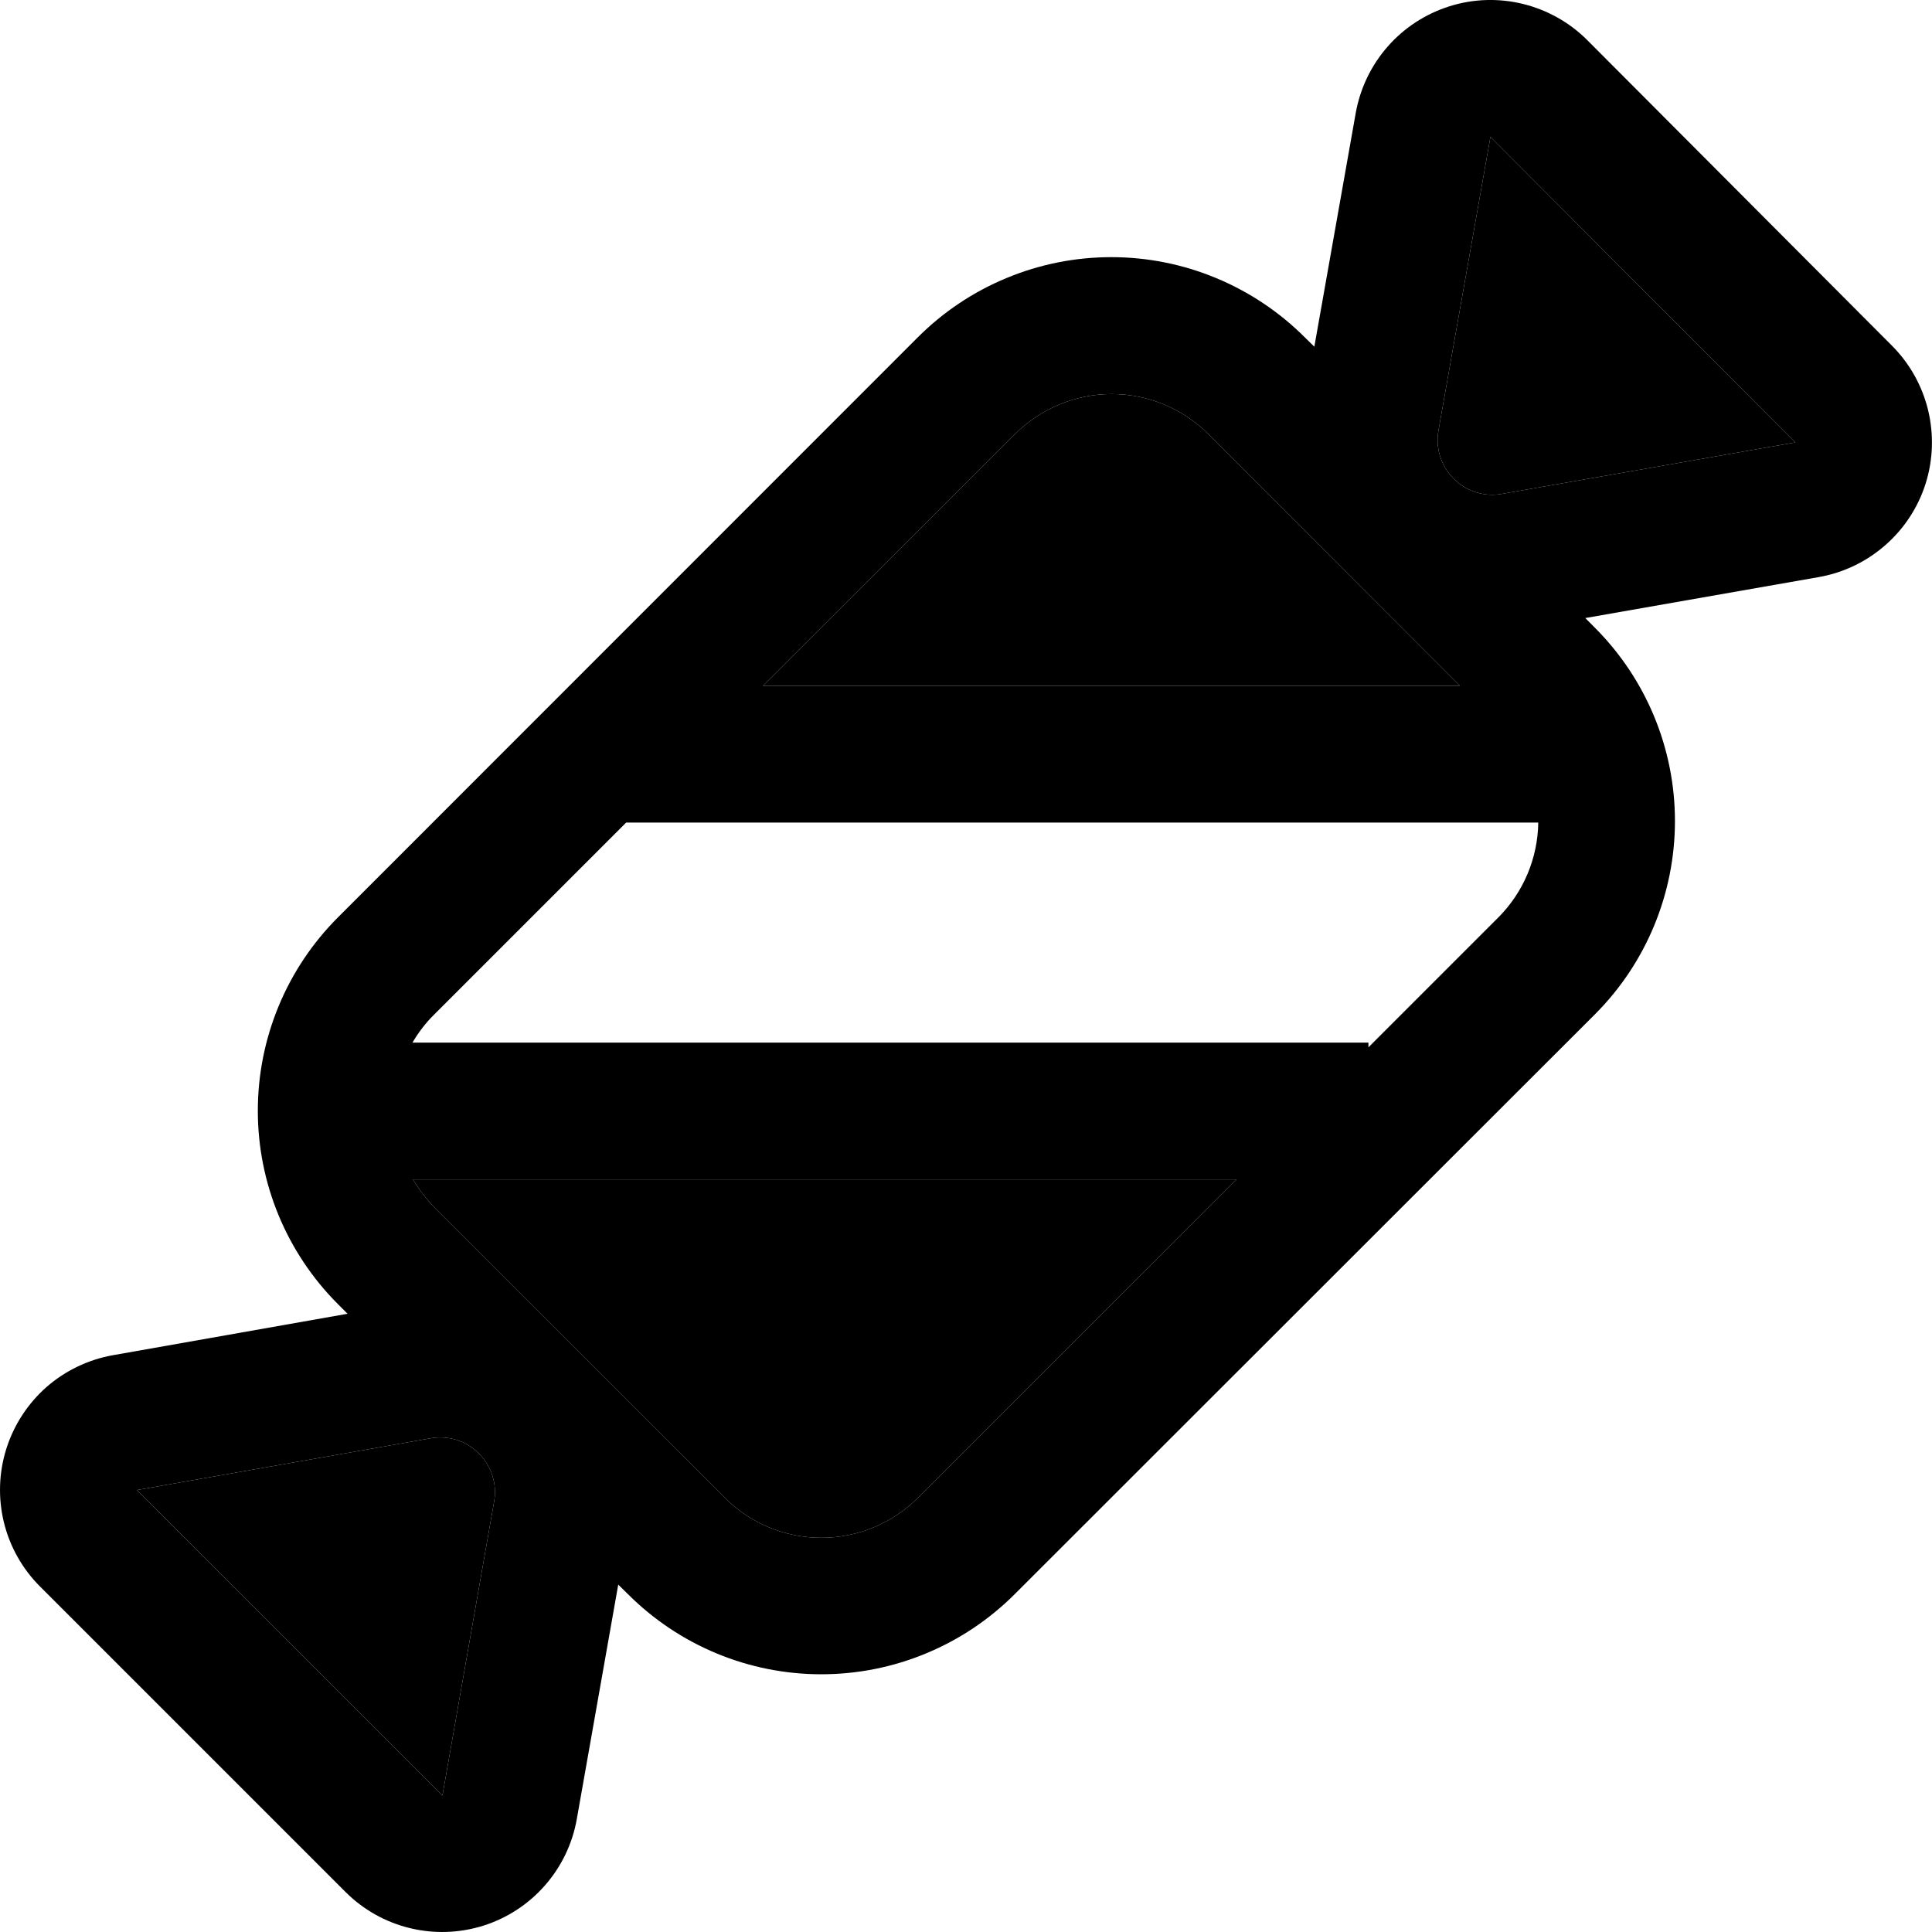
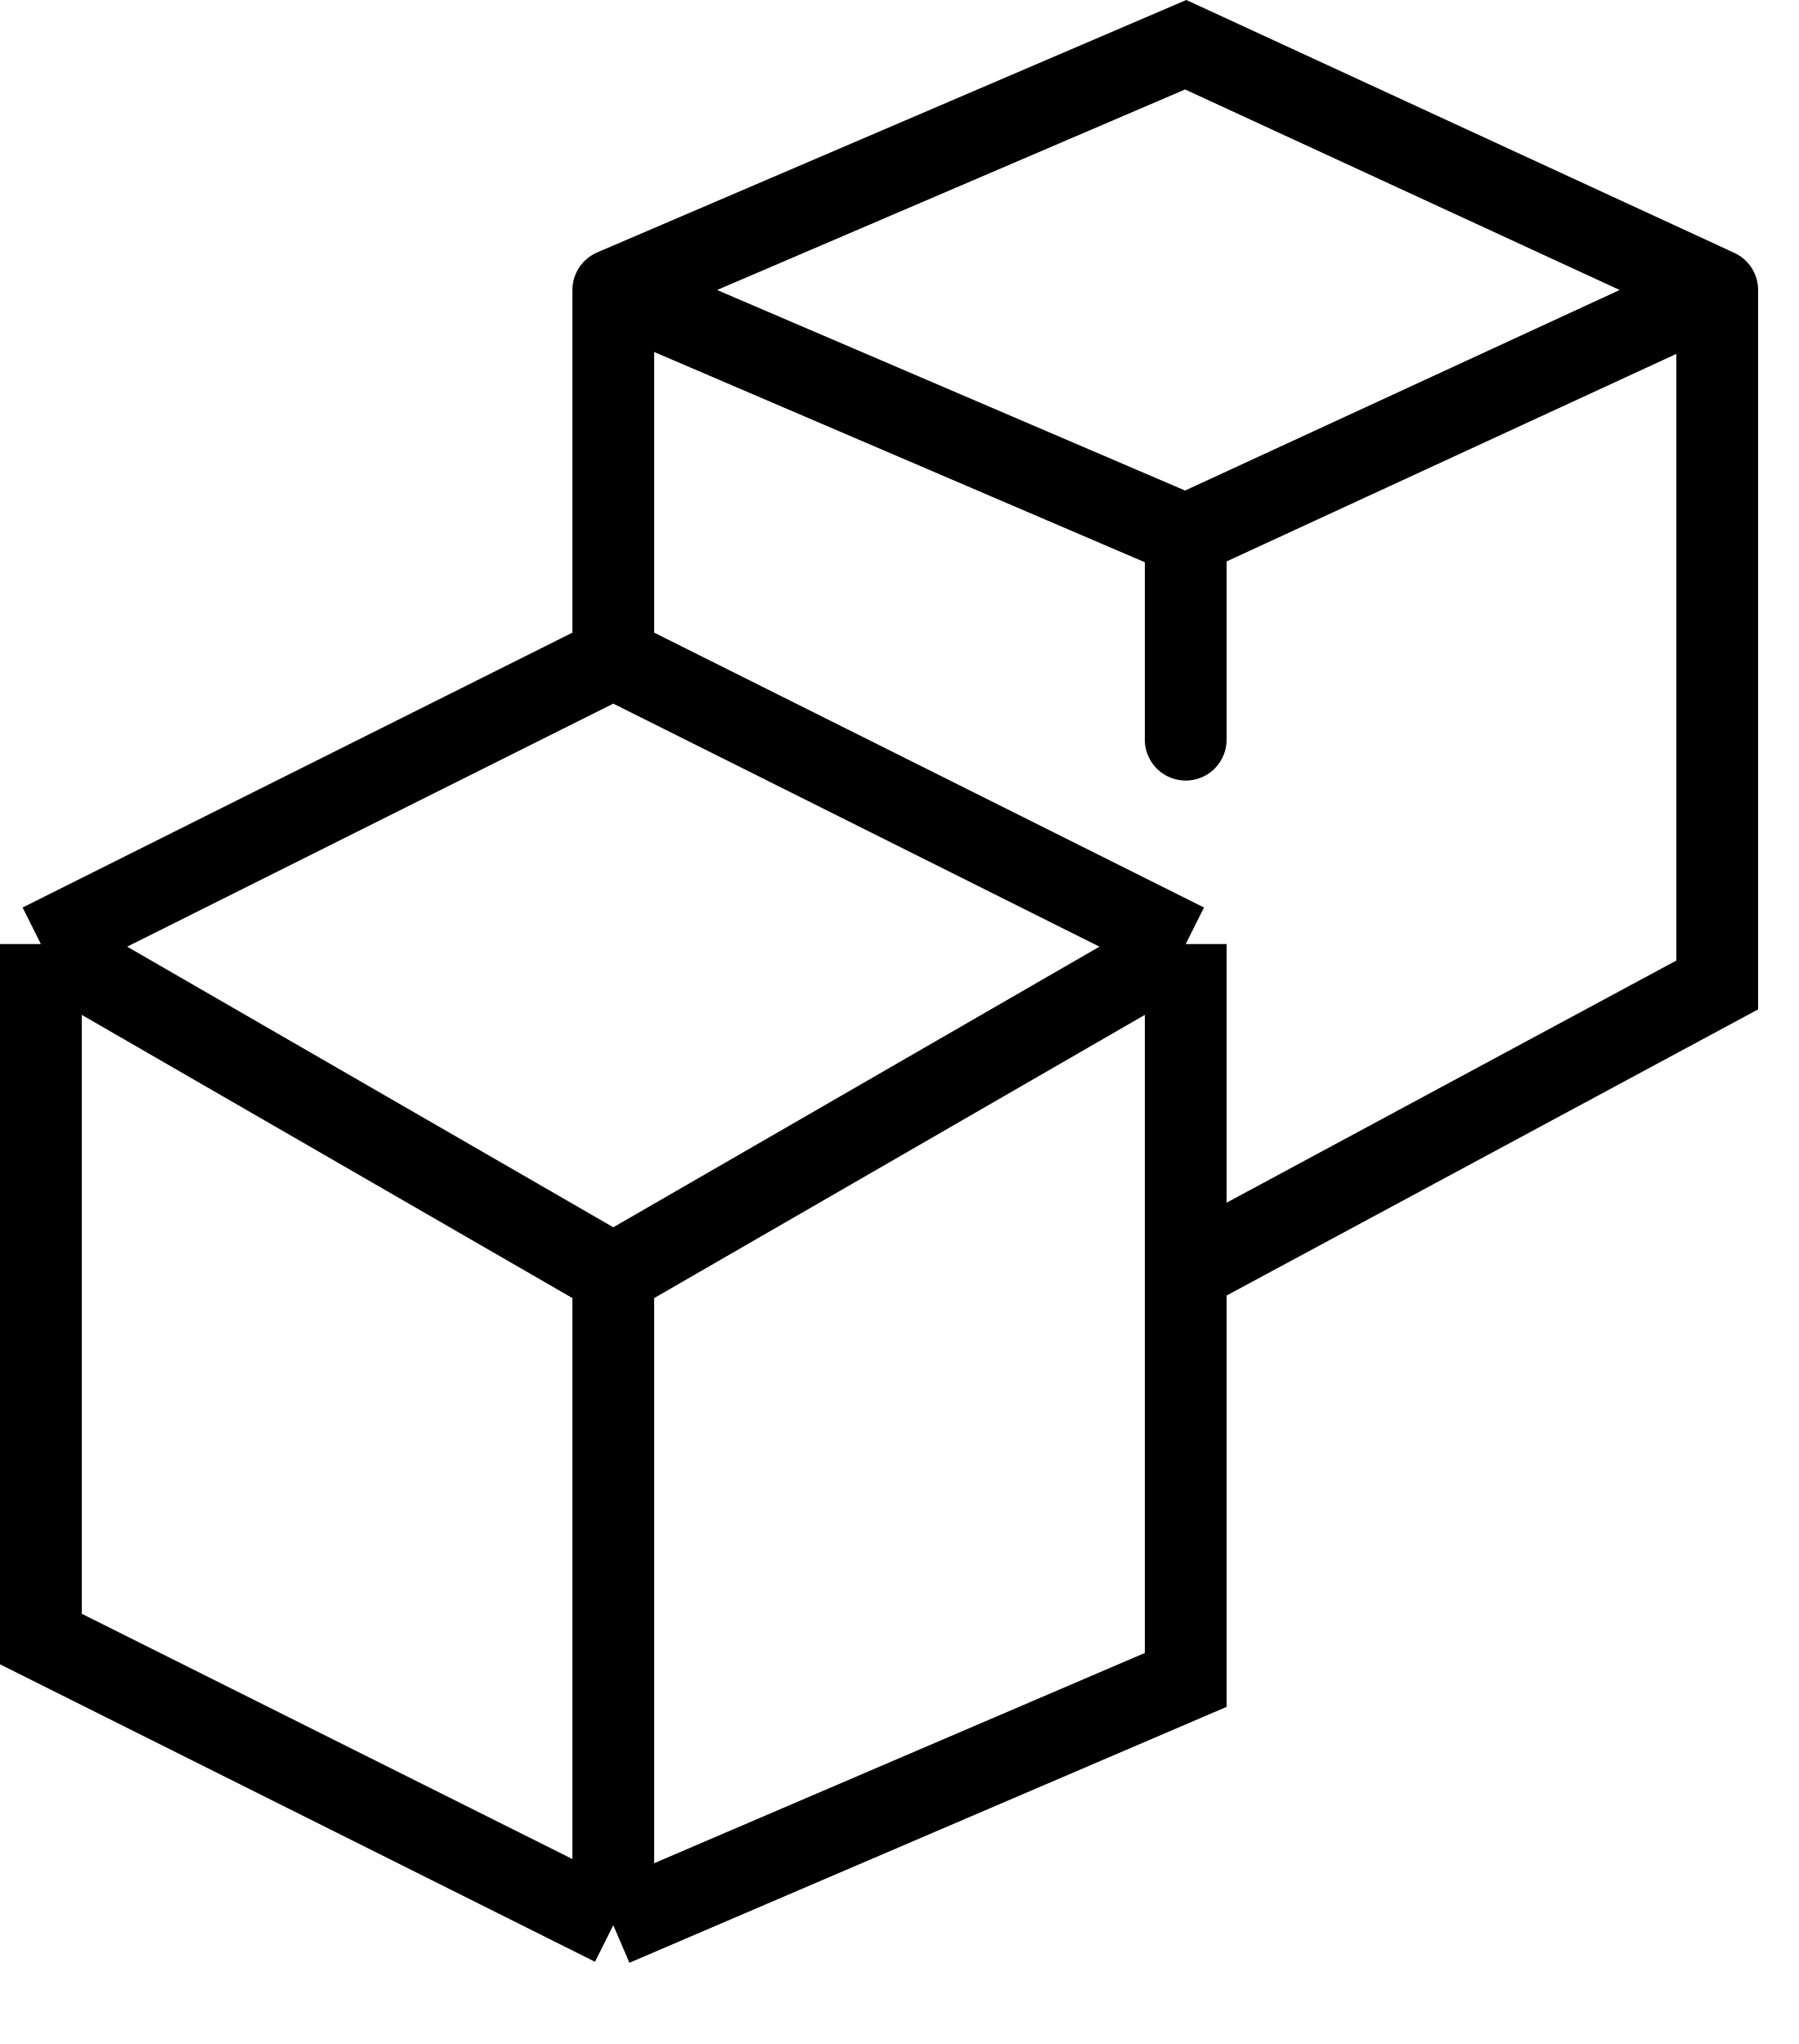
- <svg xmlns="http://www.w3.org/2000/svg" width="20" height="20" viewBox="0 0 20 20" fill="none">
-   <path d="M16.411 6.398L16.51 6.498C17.041 7.029 17.339 7.749 17.339 8.499C17.339 9.25 17.041 9.97 16.51 10.501L10.505 16.502C10.242 16.765 9.93 16.974 9.586 17.116C9.243 17.259 8.874 17.332 8.502 17.332C8.13 17.332 7.762 17.259 7.418 17.116C7.075 16.974 6.763 16.765 6.5 16.502L6.4 16.404L5.971 18.831C5.926 19.086 5.812 19.323 5.641 19.518C5.47 19.713 5.249 19.857 5.002 19.935C4.755 20.012 4.492 20.021 4.24 19.959C3.989 19.898 3.759 19.768 3.576 19.585L0.413 16.422C0.23 16.239 0.101 16.009 0.04 15.758C-0.021 15.506 -0.012 15.243 0.066 14.996C0.144 14.75 0.288 14.529 0.482 14.358C0.677 14.188 0.915 14.074 1.169 14.029L3.598 13.6L3.498 13.5C2.967 12.969 2.669 12.249 2.669 11.499C2.669 10.748 2.967 10.028 3.498 9.497L9.501 3.492C9.764 3.229 10.076 3.02 10.42 2.878C10.764 2.735 11.132 2.662 11.504 2.662C11.876 2.662 12.244 2.735 12.588 2.878C12.931 3.02 13.244 3.229 13.507 3.492L13.606 3.589L14.035 1.167C14.081 0.913 14.195 0.675 14.366 0.481C14.537 0.286 14.758 0.143 15.005 0.065C15.252 -0.013 15.515 -0.021 15.767 0.041C16.018 0.103 16.248 0.232 16.431 0.415L19.585 3.578C19.768 3.761 19.897 3.991 19.959 4.243C20.02 4.495 20.012 4.759 19.934 5.006C19.856 5.253 19.711 5.474 19.516 5.644C19.321 5.815 19.083 5.929 18.828 5.974L16.411 6.398ZM4.275 10.793H14.166V10.842L15.511 9.497C15.771 9.236 15.919 8.884 15.924 8.515H6.482L4.496 10.501C4.408 10.588 4.332 10.686 4.27 10.793H4.275ZM4.275 12.209C4.337 12.313 4.412 12.411 4.5 12.503L7.502 15.504C7.767 15.77 8.127 15.919 8.502 15.919C8.878 15.919 9.238 15.77 9.503 15.504L12.801 12.209H4.275ZM15.112 7.099L12.509 4.494C12.244 4.229 11.884 4.079 11.508 4.079C11.133 4.079 10.773 4.229 10.507 4.494L7.898 7.099H15.112ZM1.417 15.425L4.58 18.587L5.115 15.544C5.131 15.454 5.125 15.362 5.097 15.275C5.069 15.189 5.021 15.11 4.957 15.046C4.893 14.982 4.814 14.934 4.727 14.906C4.64 14.879 4.548 14.873 4.458 14.889L1.417 15.425ZM15.429 1.417L14.891 4.456C14.875 4.546 14.881 4.638 14.908 4.725C14.936 4.812 14.983 4.891 15.048 4.955C15.112 5.02 15.191 5.068 15.277 5.095C15.364 5.123 15.456 5.129 15.546 5.113L18.585 4.58L15.429 1.417Z" fill="currentColor" />
-   <path d="M4.275 12.209C4.337 12.313 4.412 12.411 4.5 12.503L7.502 15.504C7.767 15.77 8.127 15.919 8.502 15.919C8.878 15.919 9.238 15.77 9.503 15.504L12.801 12.209H4.275Z" fill="currentColor" />
-   <path d="M1.417 15.425L4.58 18.587L5.115 15.544C5.131 15.454 5.125 15.362 5.097 15.275C5.069 15.189 5.021 15.11 4.957 15.046C4.893 14.982 4.814 14.934 4.727 14.906C4.64 14.879 4.548 14.873 4.458 14.889L1.417 15.425Z" fill="currentColor" />
-   <path d="M15.112 7.099L12.509 4.494C12.244 4.229 11.884 4.079 11.508 4.079C11.133 4.079 10.773 4.229 10.507 4.494L7.898 7.099H15.112Z" fill="currentColor" />
-   <path d="M15.429 1.417L14.891 4.456C14.875 4.546 14.881 4.638 14.908 4.725C14.936 4.812 14.983 4.891 15.048 4.955C15.112 5.02 15.191 5.068 15.277 5.095C15.364 5.123 15.456 5.129 15.546 5.113L18.585 4.58L15.429 1.417Z" fill="currentColor" />
+ <svg xmlns="http://www.w3.org/2000/svg" width="22" height="25" viewBox="0 0 22 25" fill="none">
+   <path d="M0.5 11.547L7.5 8.047L14.5 11.547M0.5 11.547V20.047L7.5 23.547M0.5 11.547L7.5 15.588M14.5 11.547V20.547L7.5 23.547M14.5 11.547L7.5 15.588M7.5 23.547V15.588" stroke="currentColor" />
+   <path d="M7.5 8.047V3.547M7.5 3.547L14.5 0.547L21 3.547M7.5 3.547L14.5 6.547M21 3.547V12.047L14.5 15.547M21 3.547L14.5 6.547M14.5 6.547V9.047" stroke="currentColor" stroke-linecap="round" />
</svg>
